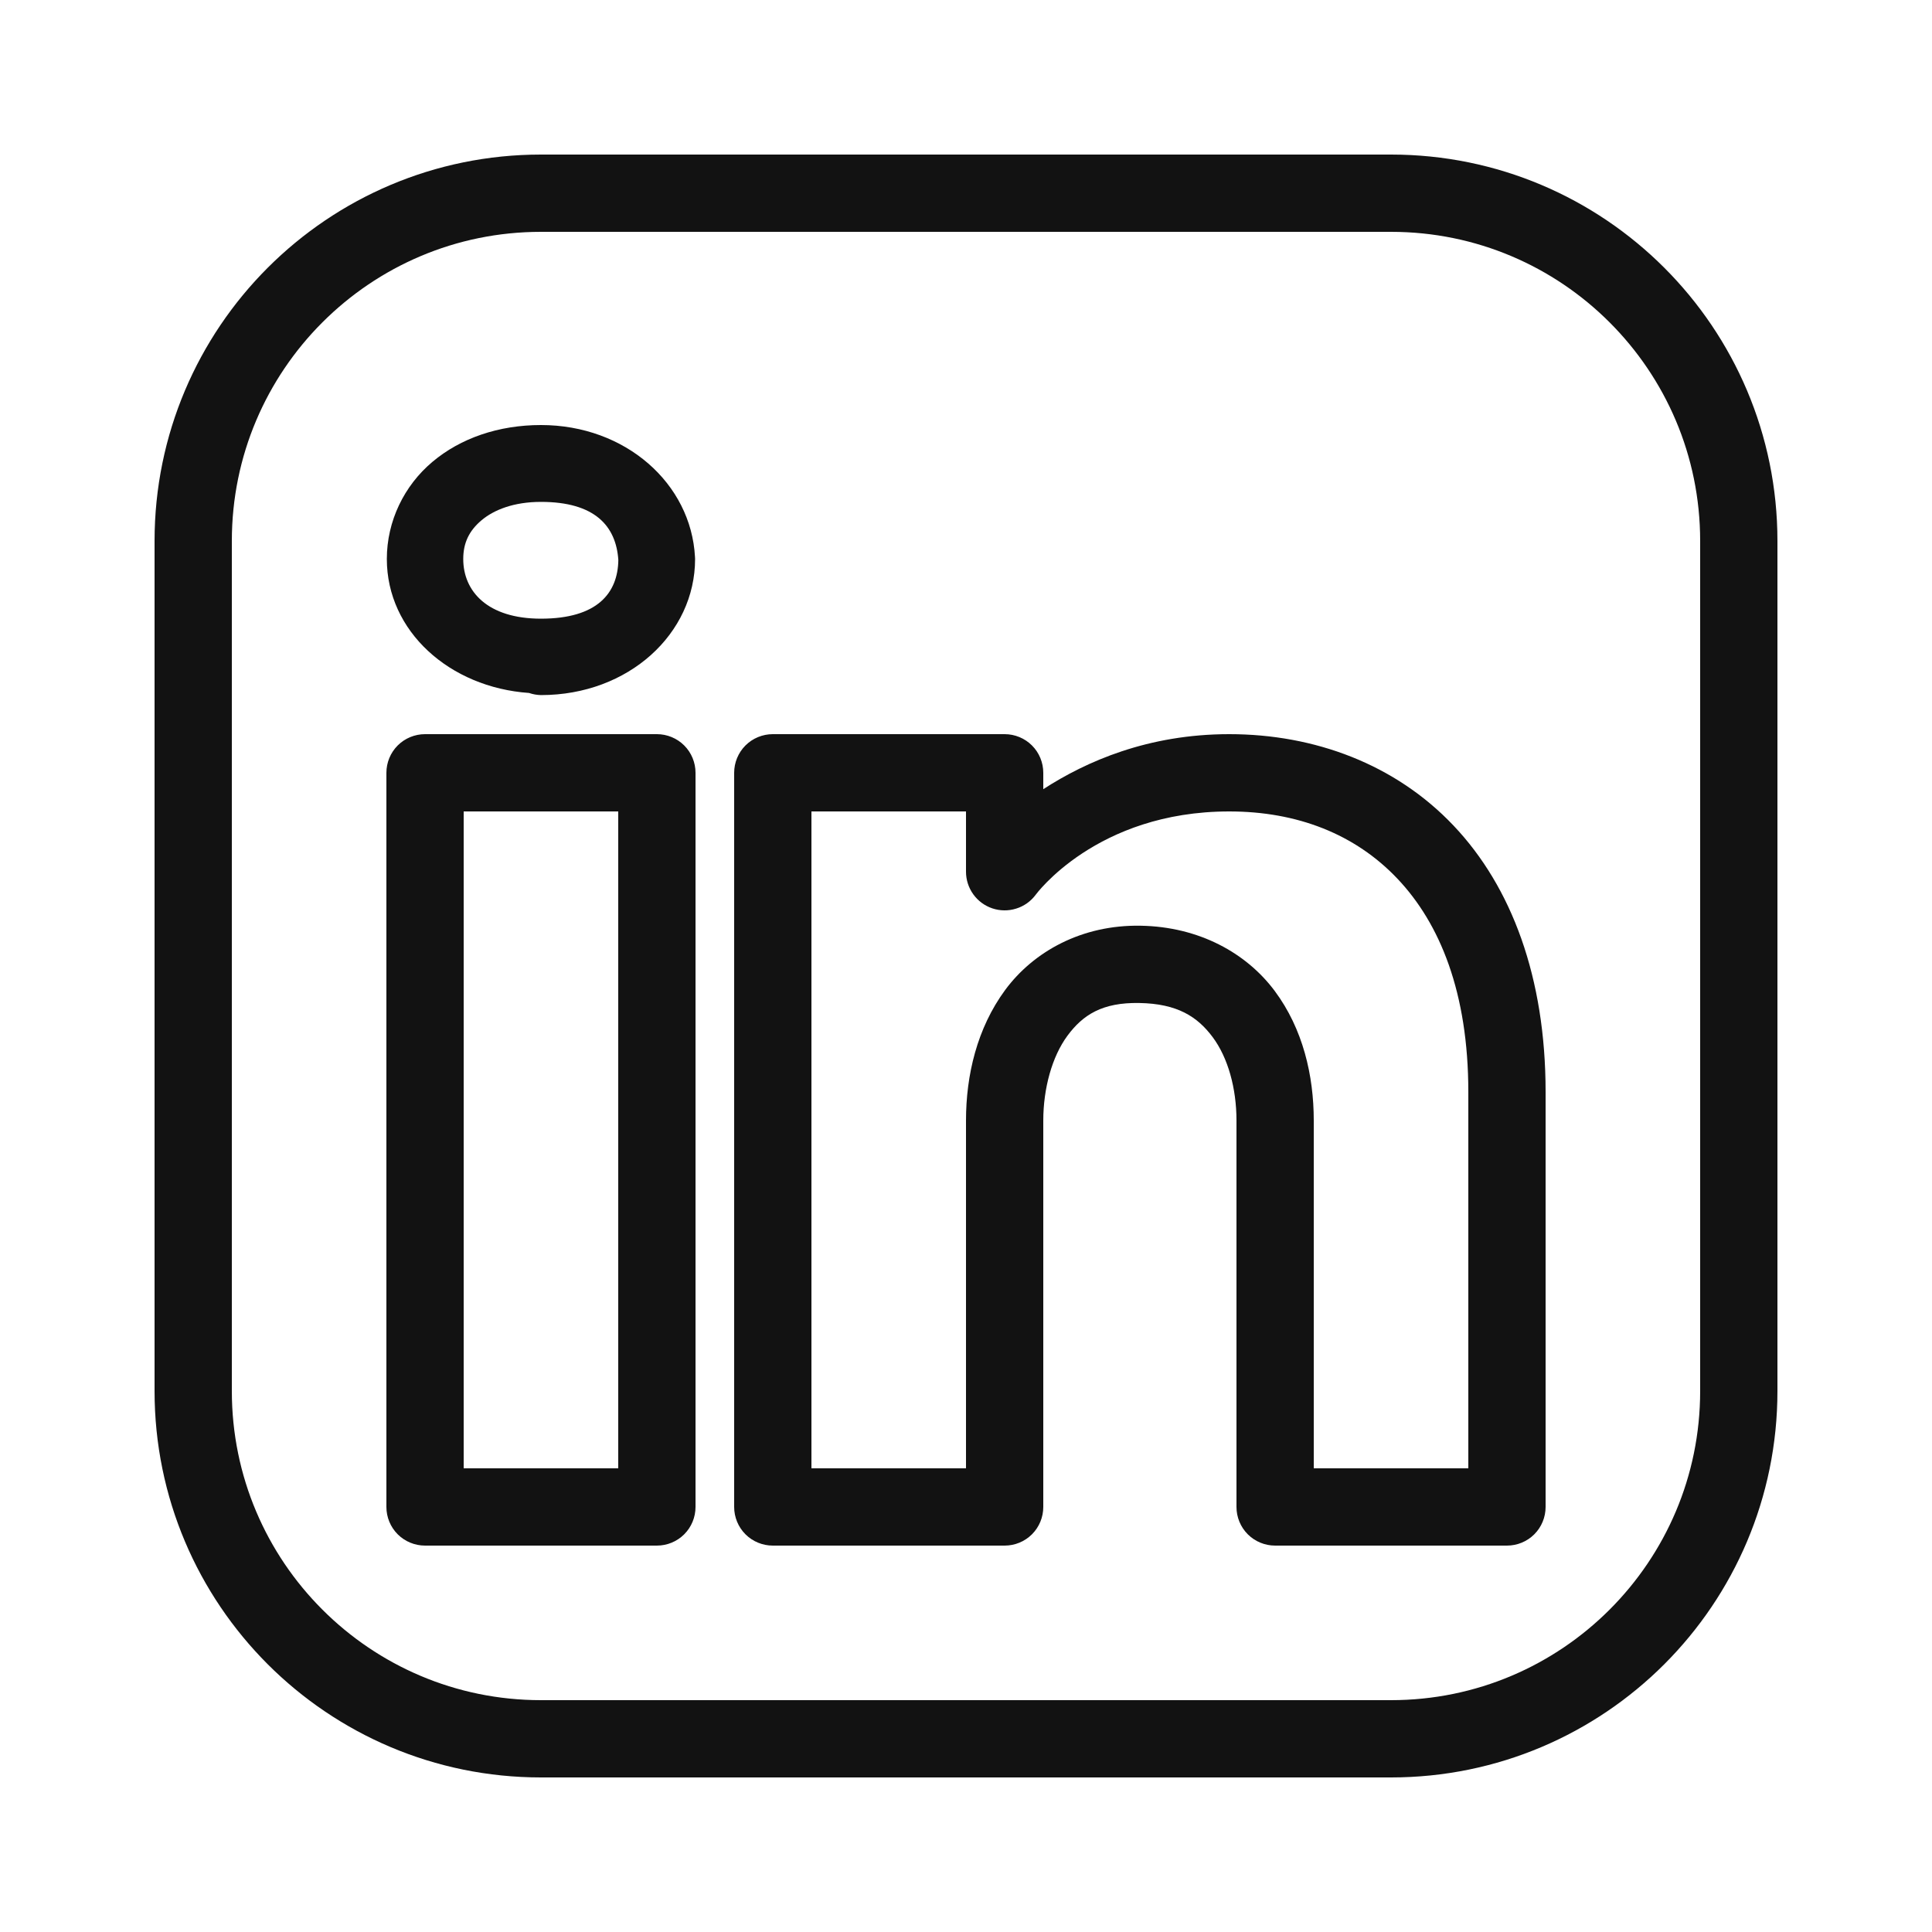
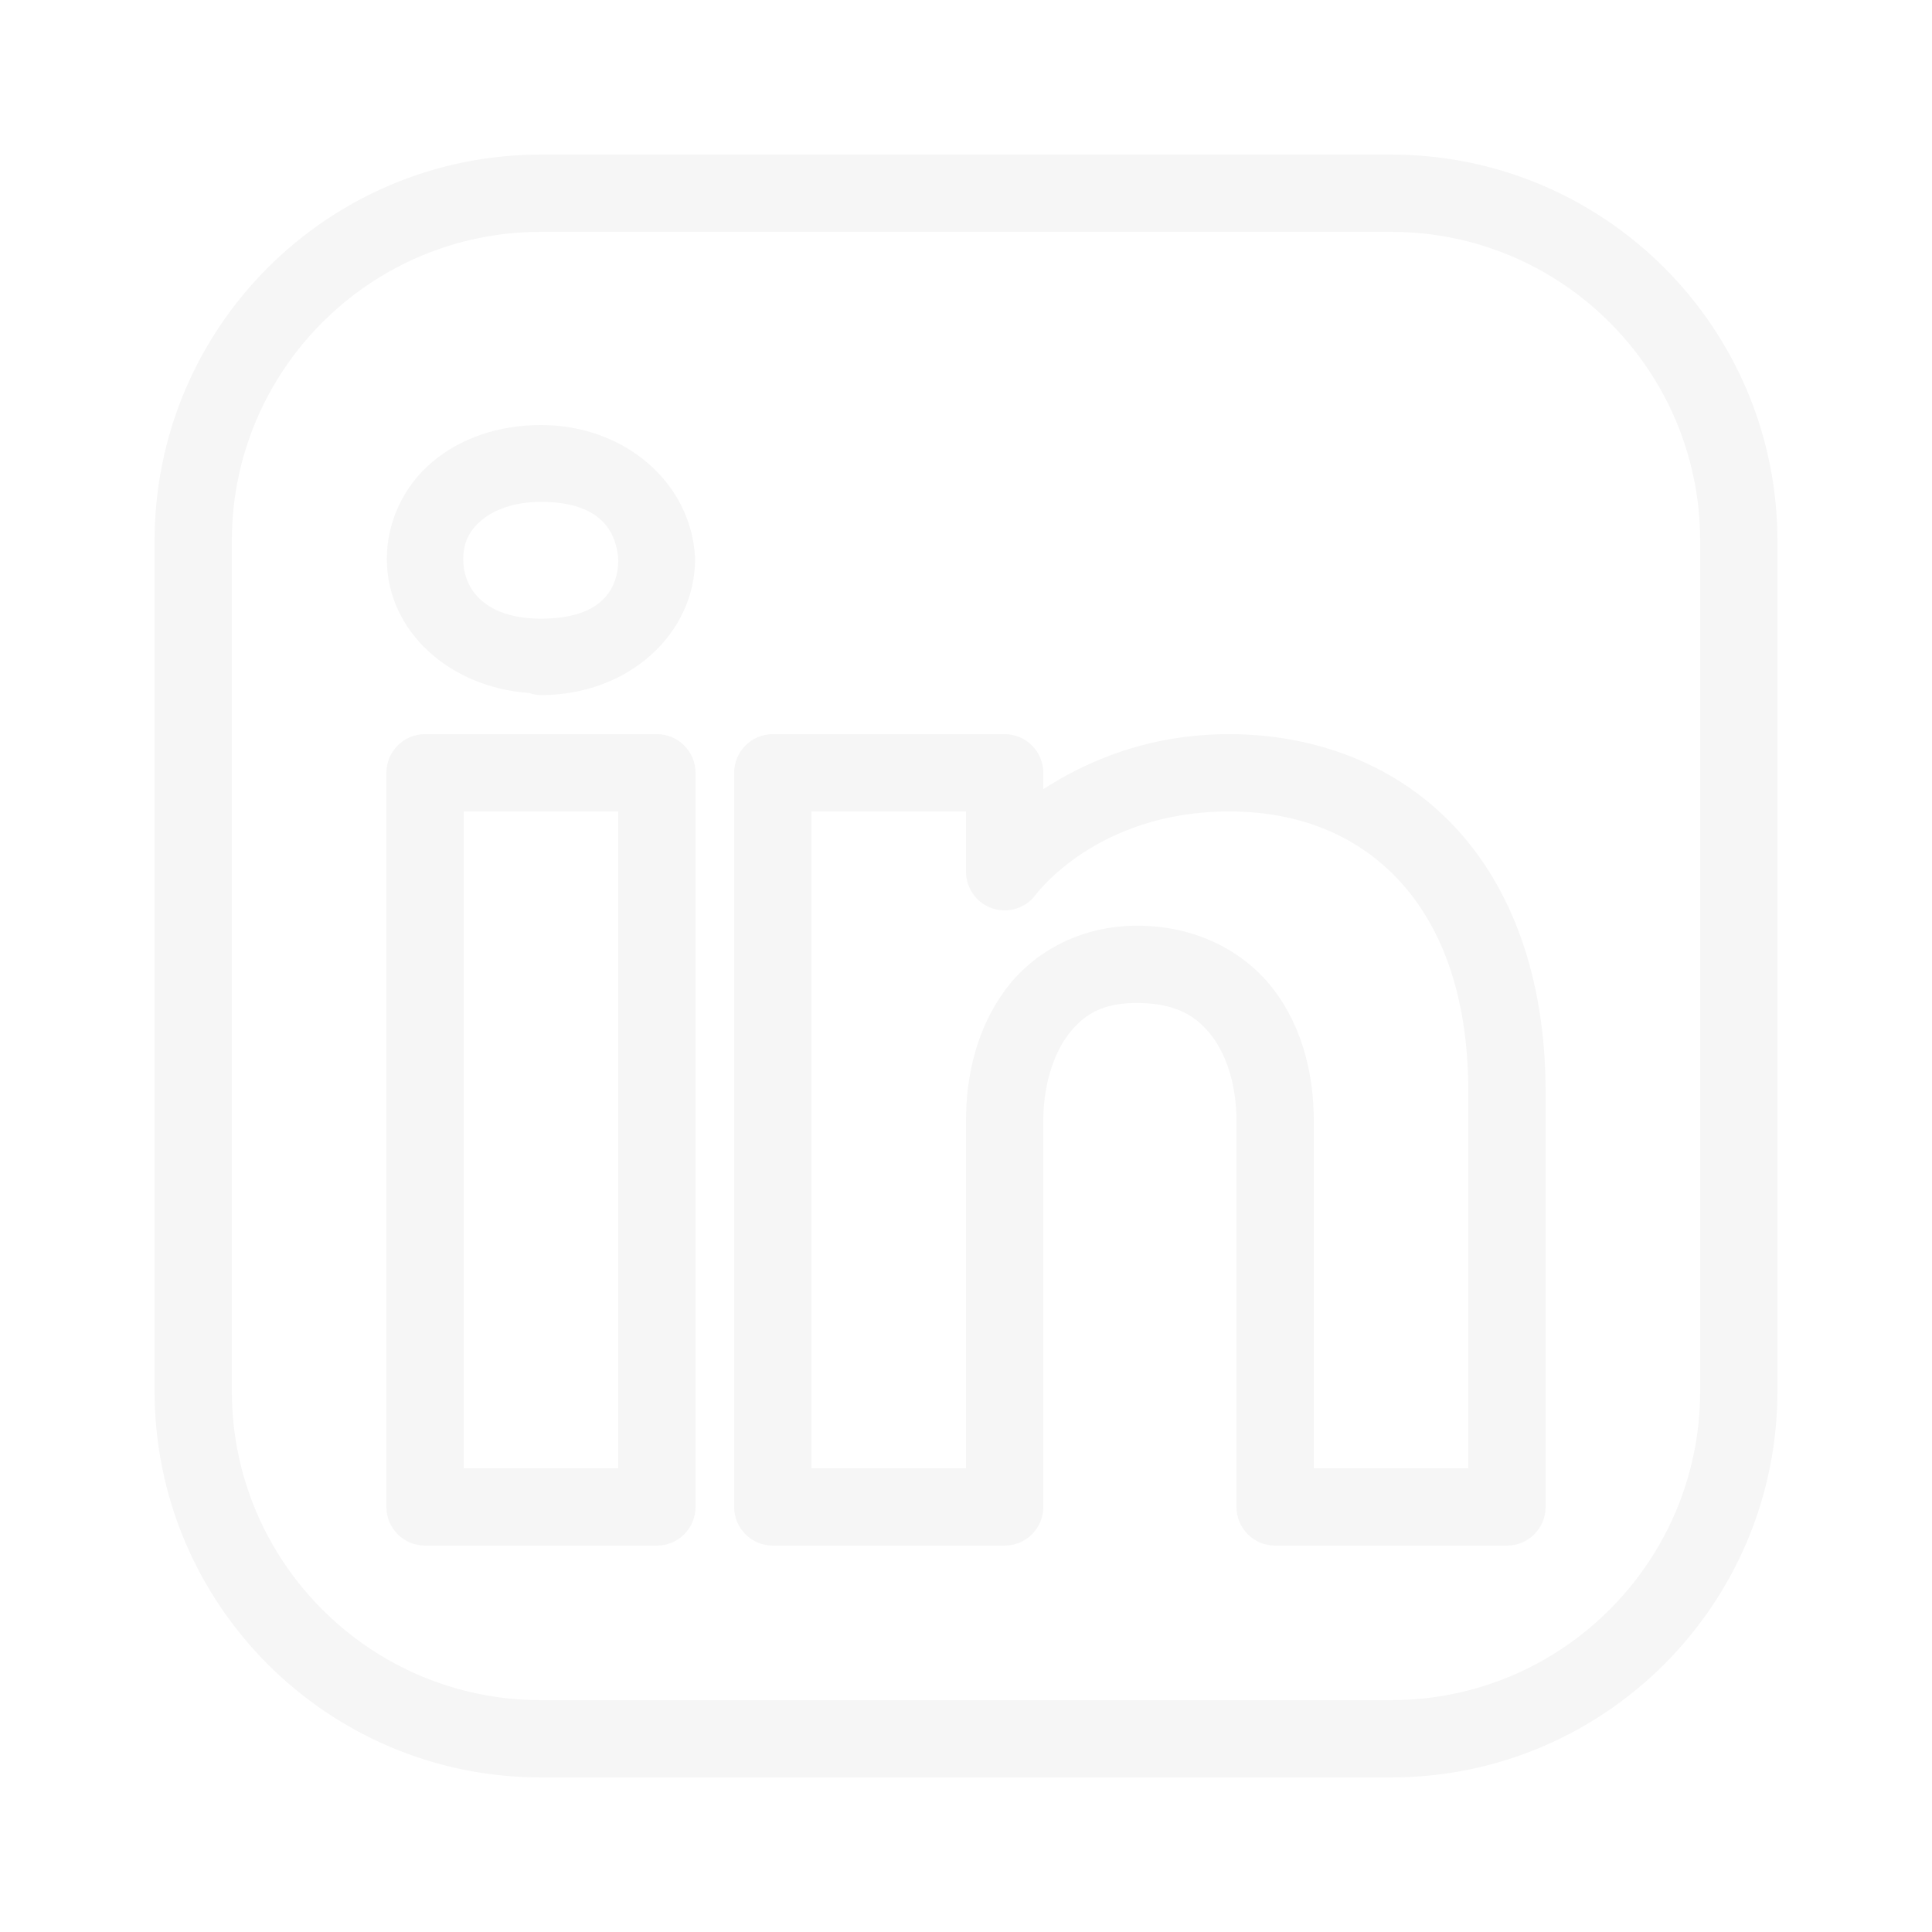
<svg xmlns="http://www.w3.org/2000/svg" width="40" height="40" viewBox="0 0 40 40" fill="none">
-   <path d="M11.2 8.8C10.324 8.8 9.535 9.071 8.952 9.563C8.368 10.054 8.009 10.788 8.009 11.573C8.009 13.067 9.305 14.232 10.953 14.347L10.956 14.348C11.035 14.375 11.117 14.389 11.2 14.391C13.018 14.391 14.391 13.117 14.391 11.573C14.39 11.559 14.39 11.545 14.389 11.531C14.308 10.011 12.952 8.8 11.2 8.8ZM11.2 10.391C12.314 10.391 12.754 10.888 12.802 11.594C12.792 12.279 12.368 12.809 11.2 12.809C10.092 12.809 9.591 12.242 9.591 11.573C9.591 11.239 9.713 10.988 9.969 10.772C10.225 10.556 10.636 10.391 11.2 10.391ZM8.8 15.2C8.588 15.2 8.384 15.284 8.234 15.434C8.084 15.584 8 15.788 8 16V31.2C8 31.412 8.084 31.616 8.234 31.766C8.384 31.916 8.588 32 8.8 32H13.6C13.812 32 14.016 31.916 14.166 31.766C14.316 31.616 14.4 31.412 14.4 31.2V26.508V16C14.4 15.788 14.316 15.584 14.166 15.434C14.016 15.284 13.812 15.2 13.6 15.2H8.8ZM16 15.2C15.788 15.2 15.584 15.284 15.434 15.434C15.284 15.584 15.2 15.788 15.2 16V31.2C15.2 31.412 15.284 31.616 15.434 31.766C15.584 31.916 15.788 32 16 32H20.8C21.012 32 21.216 31.916 21.366 31.766C21.516 31.616 21.6 31.412 21.6 31.2V23.2C21.6 22.536 21.781 21.876 22.1 21.444C22.419 21.012 22.821 20.752 23.586 20.766C24.375 20.779 24.792 21.049 25.108 21.474C25.424 21.898 25.6 22.533 25.6 23.2V31.2C25.6 31.412 25.684 31.616 25.834 31.766C25.984 31.916 26.188 32 26.4 32H31.2C31.412 32 31.616 31.916 31.766 31.766C31.916 31.616 32 31.412 32 31.2V22.609C32 20.24 31.298 18.363 30.095 17.094C28.892 15.824 27.219 15.2 25.45 15.2C23.768 15.2 22.489 15.764 21.6 16.339V16C21.6 15.788 21.516 15.584 21.366 15.434C21.216 15.284 21.012 15.2 20.8 15.2H16ZM9.6 16.8H12.8V26.508V30.4H9.6V16.8ZM16.8 16.8H20V18.049C20 18.216 20.053 18.38 20.151 18.516C20.249 18.652 20.387 18.754 20.546 18.807C20.705 18.86 20.877 18.862 21.037 18.812C21.198 18.763 21.338 18.664 21.439 18.53C21.439 18.53 22.695 16.8 25.45 16.8C26.853 16.8 28.055 17.266 28.934 18.194C29.813 19.122 30.4 20.551 30.4 22.609V30.4H27.2V23.2C27.2 22.267 26.976 21.302 26.392 20.517C25.808 19.733 24.826 19.186 23.614 19.166C22.396 19.144 21.398 19.702 20.812 20.495C20.227 21.289 20 22.264 20 23.2V30.4H16.8V16.8Z" fill="#121212" />
-   <rect x="4" y="4" width="32" height="32" rx="7.2" stroke="#121212" stroke-width="1.6" />
+   <path d="M11.2 8.8C10.324 8.8 9.535 9.071 8.952 9.563C8.368 10.054 8.009 10.788 8.009 11.573C8.009 13.067 9.305 14.232 10.953 14.347L10.956 14.348C11.035 14.375 11.117 14.389 11.2 14.391C13.018 14.391 14.391 13.117 14.391 11.573C14.39 11.559 14.39 11.545 14.389 11.531C14.308 10.011 12.952 8.8 11.2 8.8ZM11.2 10.391C12.314 10.391 12.754 10.888 12.802 11.594C12.792 12.279 12.368 12.809 11.2 12.809C10.092 12.809 9.591 12.242 9.591 11.573C9.591 11.239 9.713 10.988 9.969 10.772C10.225 10.556 10.636 10.391 11.2 10.391ZM8.8 15.2C8.588 15.2 8.384 15.284 8.234 15.434C8.084 15.584 8 15.788 8 16V31.2C8 31.412 8.084 31.616 8.234 31.766C8.384 31.916 8.588 32 8.8 32H13.6C13.812 32 14.016 31.916 14.166 31.766C14.316 31.616 14.4 31.412 14.4 31.2V26.508V16C14.4 15.788 14.316 15.584 14.166 15.434C14.016 15.284 13.812 15.2 13.6 15.2H8.8ZM16 15.2C15.788 15.2 15.584 15.284 15.434 15.434C15.284 15.584 15.2 15.788 15.2 16V31.2C15.2 31.412 15.284 31.616 15.434 31.766C15.584 31.916 15.788 32 16 32H20.8C21.012 32 21.216 31.916 21.366 31.766C21.516 31.616 21.6 31.412 21.6 31.2V23.2C21.6 22.536 21.781 21.876 22.1 21.444C22.419 21.012 22.821 20.752 23.586 20.766C24.375 20.779 24.792 21.049 25.108 21.474C25.424 21.898 25.6 22.533 25.6 23.2V31.2C25.6 31.412 25.684 31.616 25.834 31.766C25.984 31.916 26.188 32 26.4 32H31.2C31.412 32 31.616 31.916 31.766 31.766C31.916 31.616 32 31.412 32 31.2V22.609C32 20.24 31.298 18.363 30.095 17.094C28.892 15.824 27.219 15.2 25.45 15.2C23.768 15.2 22.489 15.764 21.6 16.339V16C21.6 15.788 21.516 15.584 21.366 15.434C21.216 15.284 21.012 15.2 20.8 15.2H16ZM9.6 16.8H12.8V26.508V30.4H9.6V16.8ZM16.8 16.8H20V18.049C20 18.216 20.053 18.38 20.151 18.516C20.249 18.652 20.387 18.754 20.546 18.807C20.705 18.86 20.877 18.862 21.037 18.812C21.198 18.763 21.338 18.664 21.439 18.53C21.439 18.53 22.695 16.8 25.45 16.8C26.853 16.8 28.055 17.266 28.934 18.194C29.813 19.122 30.4 20.551 30.4 22.609V30.4H27.2V23.2C27.2 22.267 26.976 21.302 26.392 20.517C25.808 19.733 24.826 19.186 23.614 19.166C22.396 19.144 21.398 19.702 20.812 20.495C20.227 21.289 20 22.264 20 23.2V30.4H16.8V16.8Z" fill="#F6F6F6" />
+   <rect x="4" y="4" width="32" height="32" rx="7.2" stroke="#F6F6F6" stroke-width="1.6" />
</svg>
